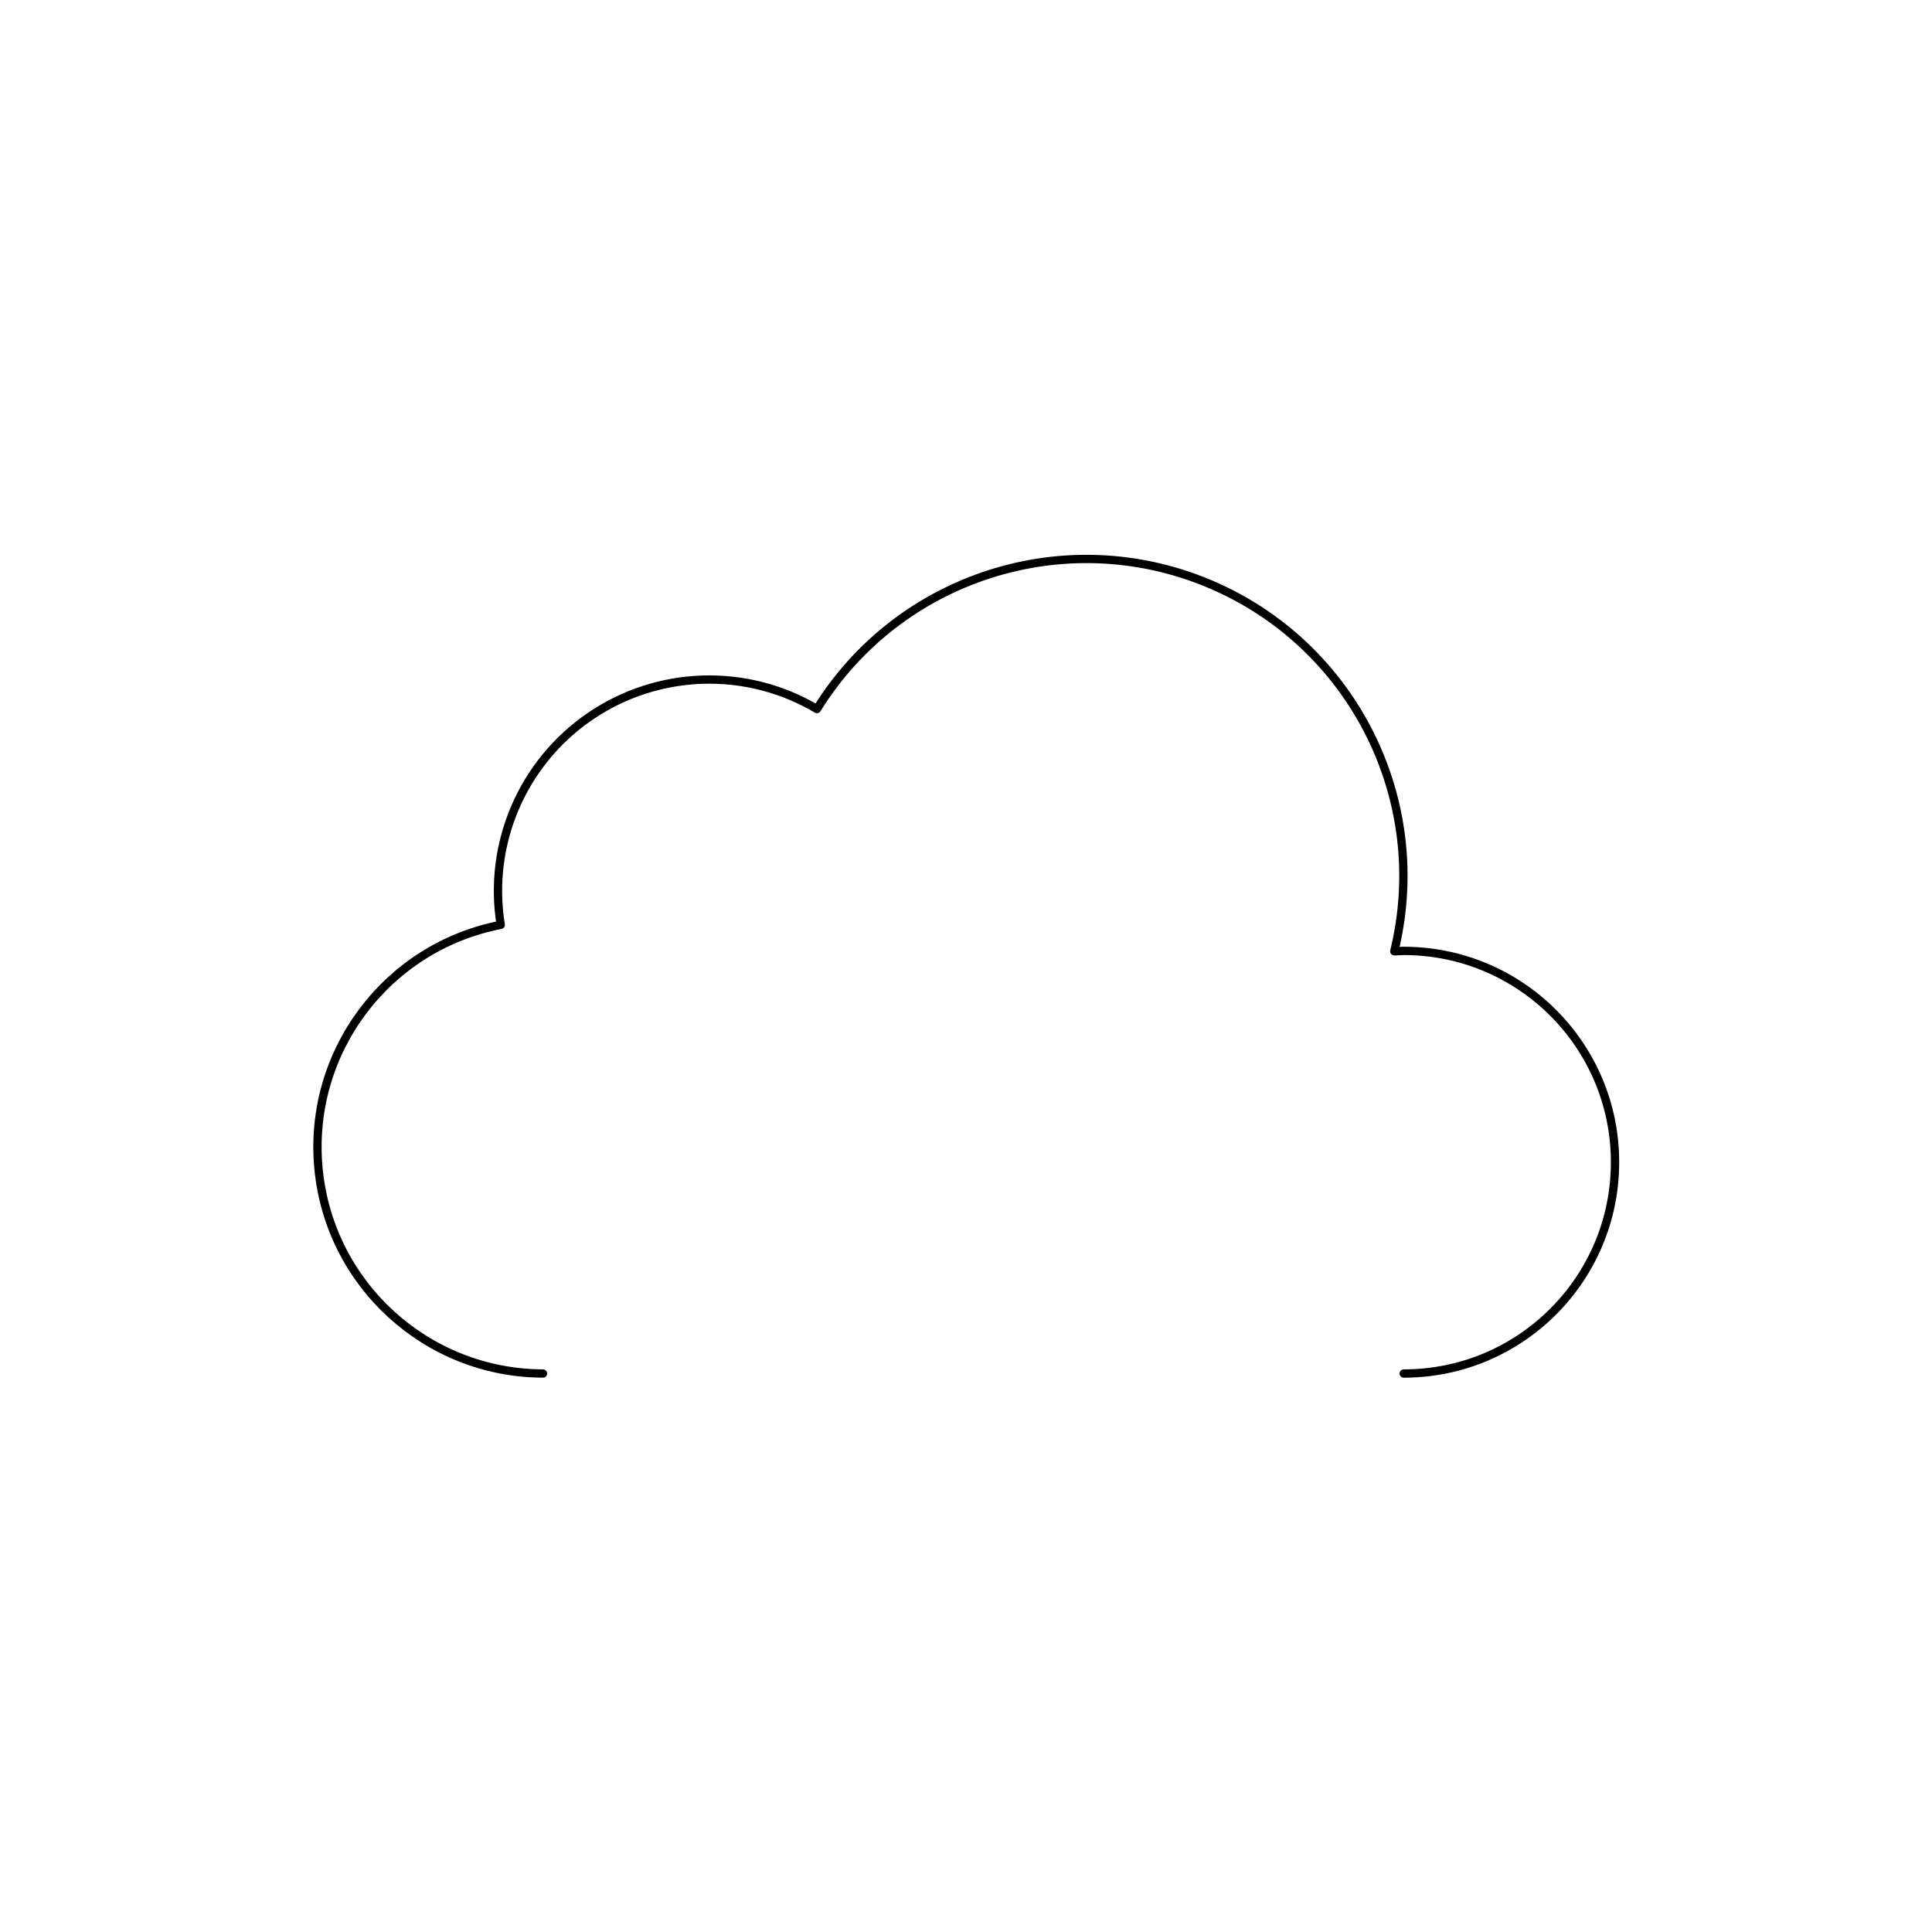
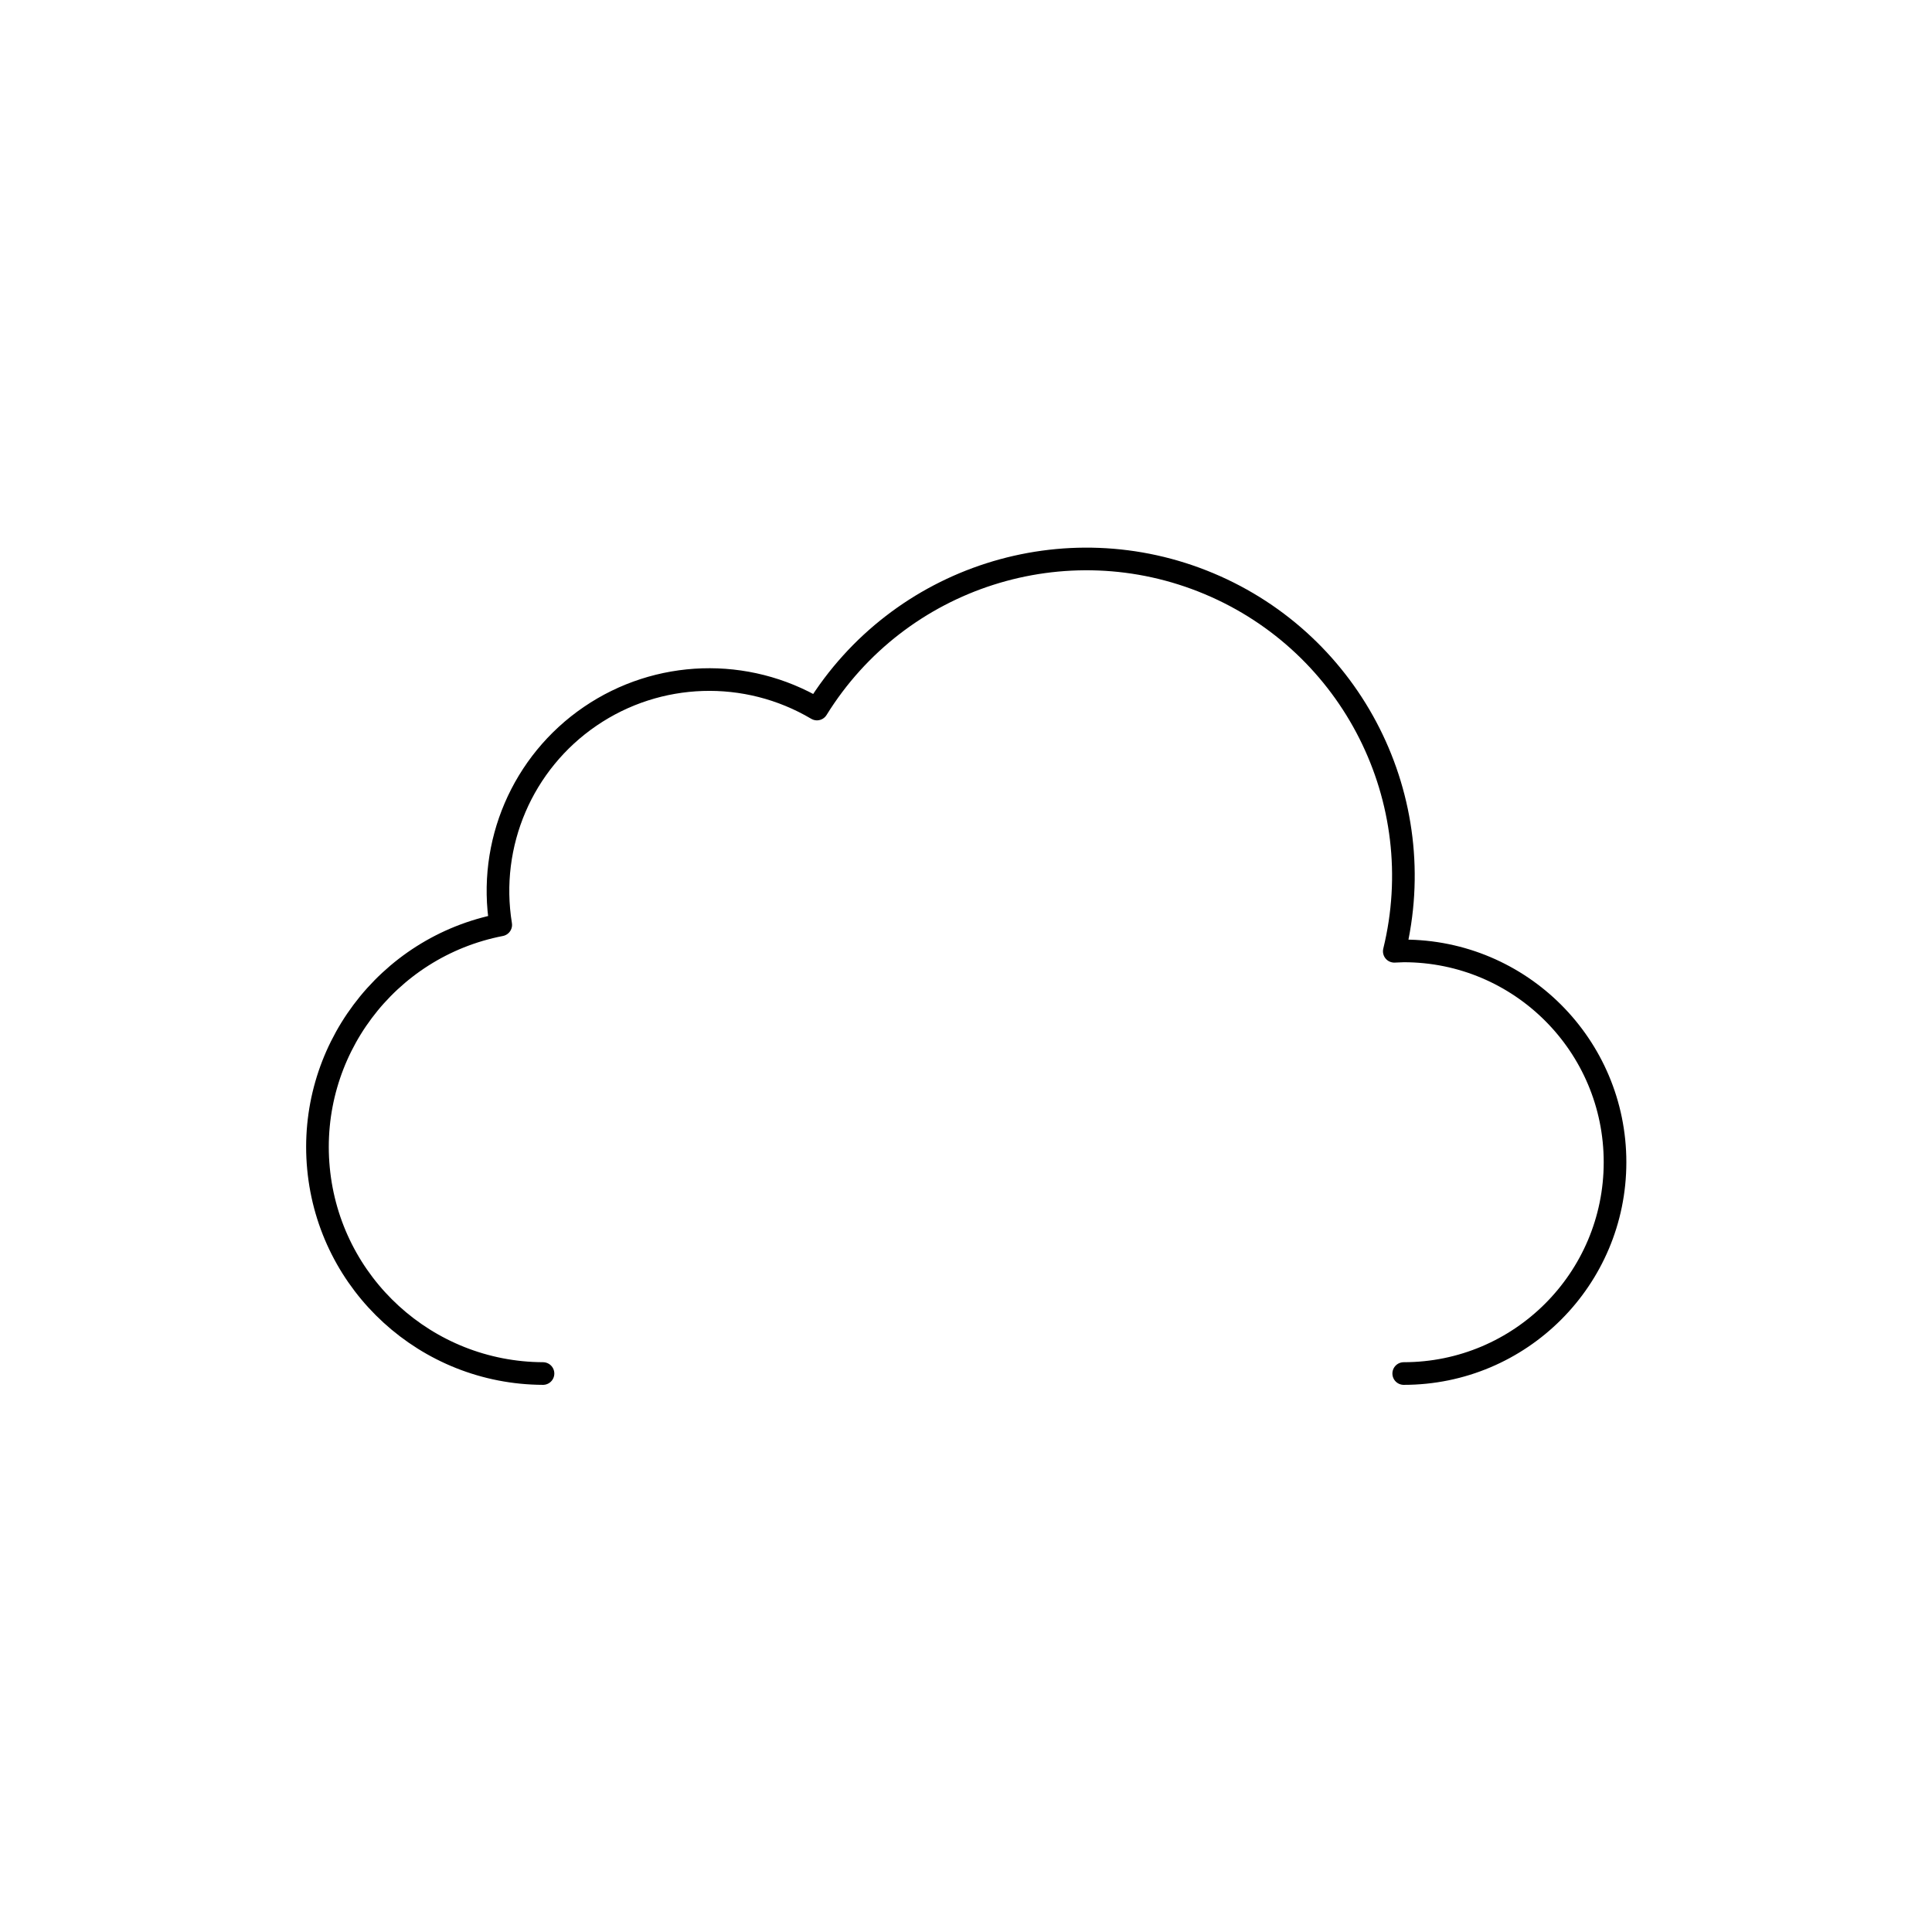
<svg xmlns="http://www.w3.org/2000/svg" xmlns:xlink="http://www.w3.org/1999/xlink" viewBox="0 0 512 512">
  <defs>
    <symbol id="a" viewBox="0 0 359 231">
-       <path fill="none" stroke="#000" stroke-linecap="round" stroke-linejoin="round" stroke-width="2.2" d="M295.5 223.5a56 56 0 100-112l-2.5.1a84 84 0 00-153-64.2 56 56 0 00-83.8 57.2 60 60 0 0011.2 118.9" vector-effect="non-scaling-stroke" />
+       <path fill="none" stroke="#000" stroke-linecap="round" stroke-linejoin="round" stroke-width="6.0" d="M295.5 223.5a56 56 0 100-112l-2.5.1a84 84 0 00-153-64.2 56 56 0 00-83.8 57.2 60 60 0 0011.2 118.9" vector-effect="non-scaling-stroke" />
    </symbol>
    <style>.id{fill:none;stroke:#000;stroke-linecap:round;stroke-linejoin:round;stroke-width:15px;}</style>
  </defs>
  <g id="h">
    <use xlink:href="#a" width="359" height="231" transform="translate(76.5 140.5)" />
  </g>
</svg>
